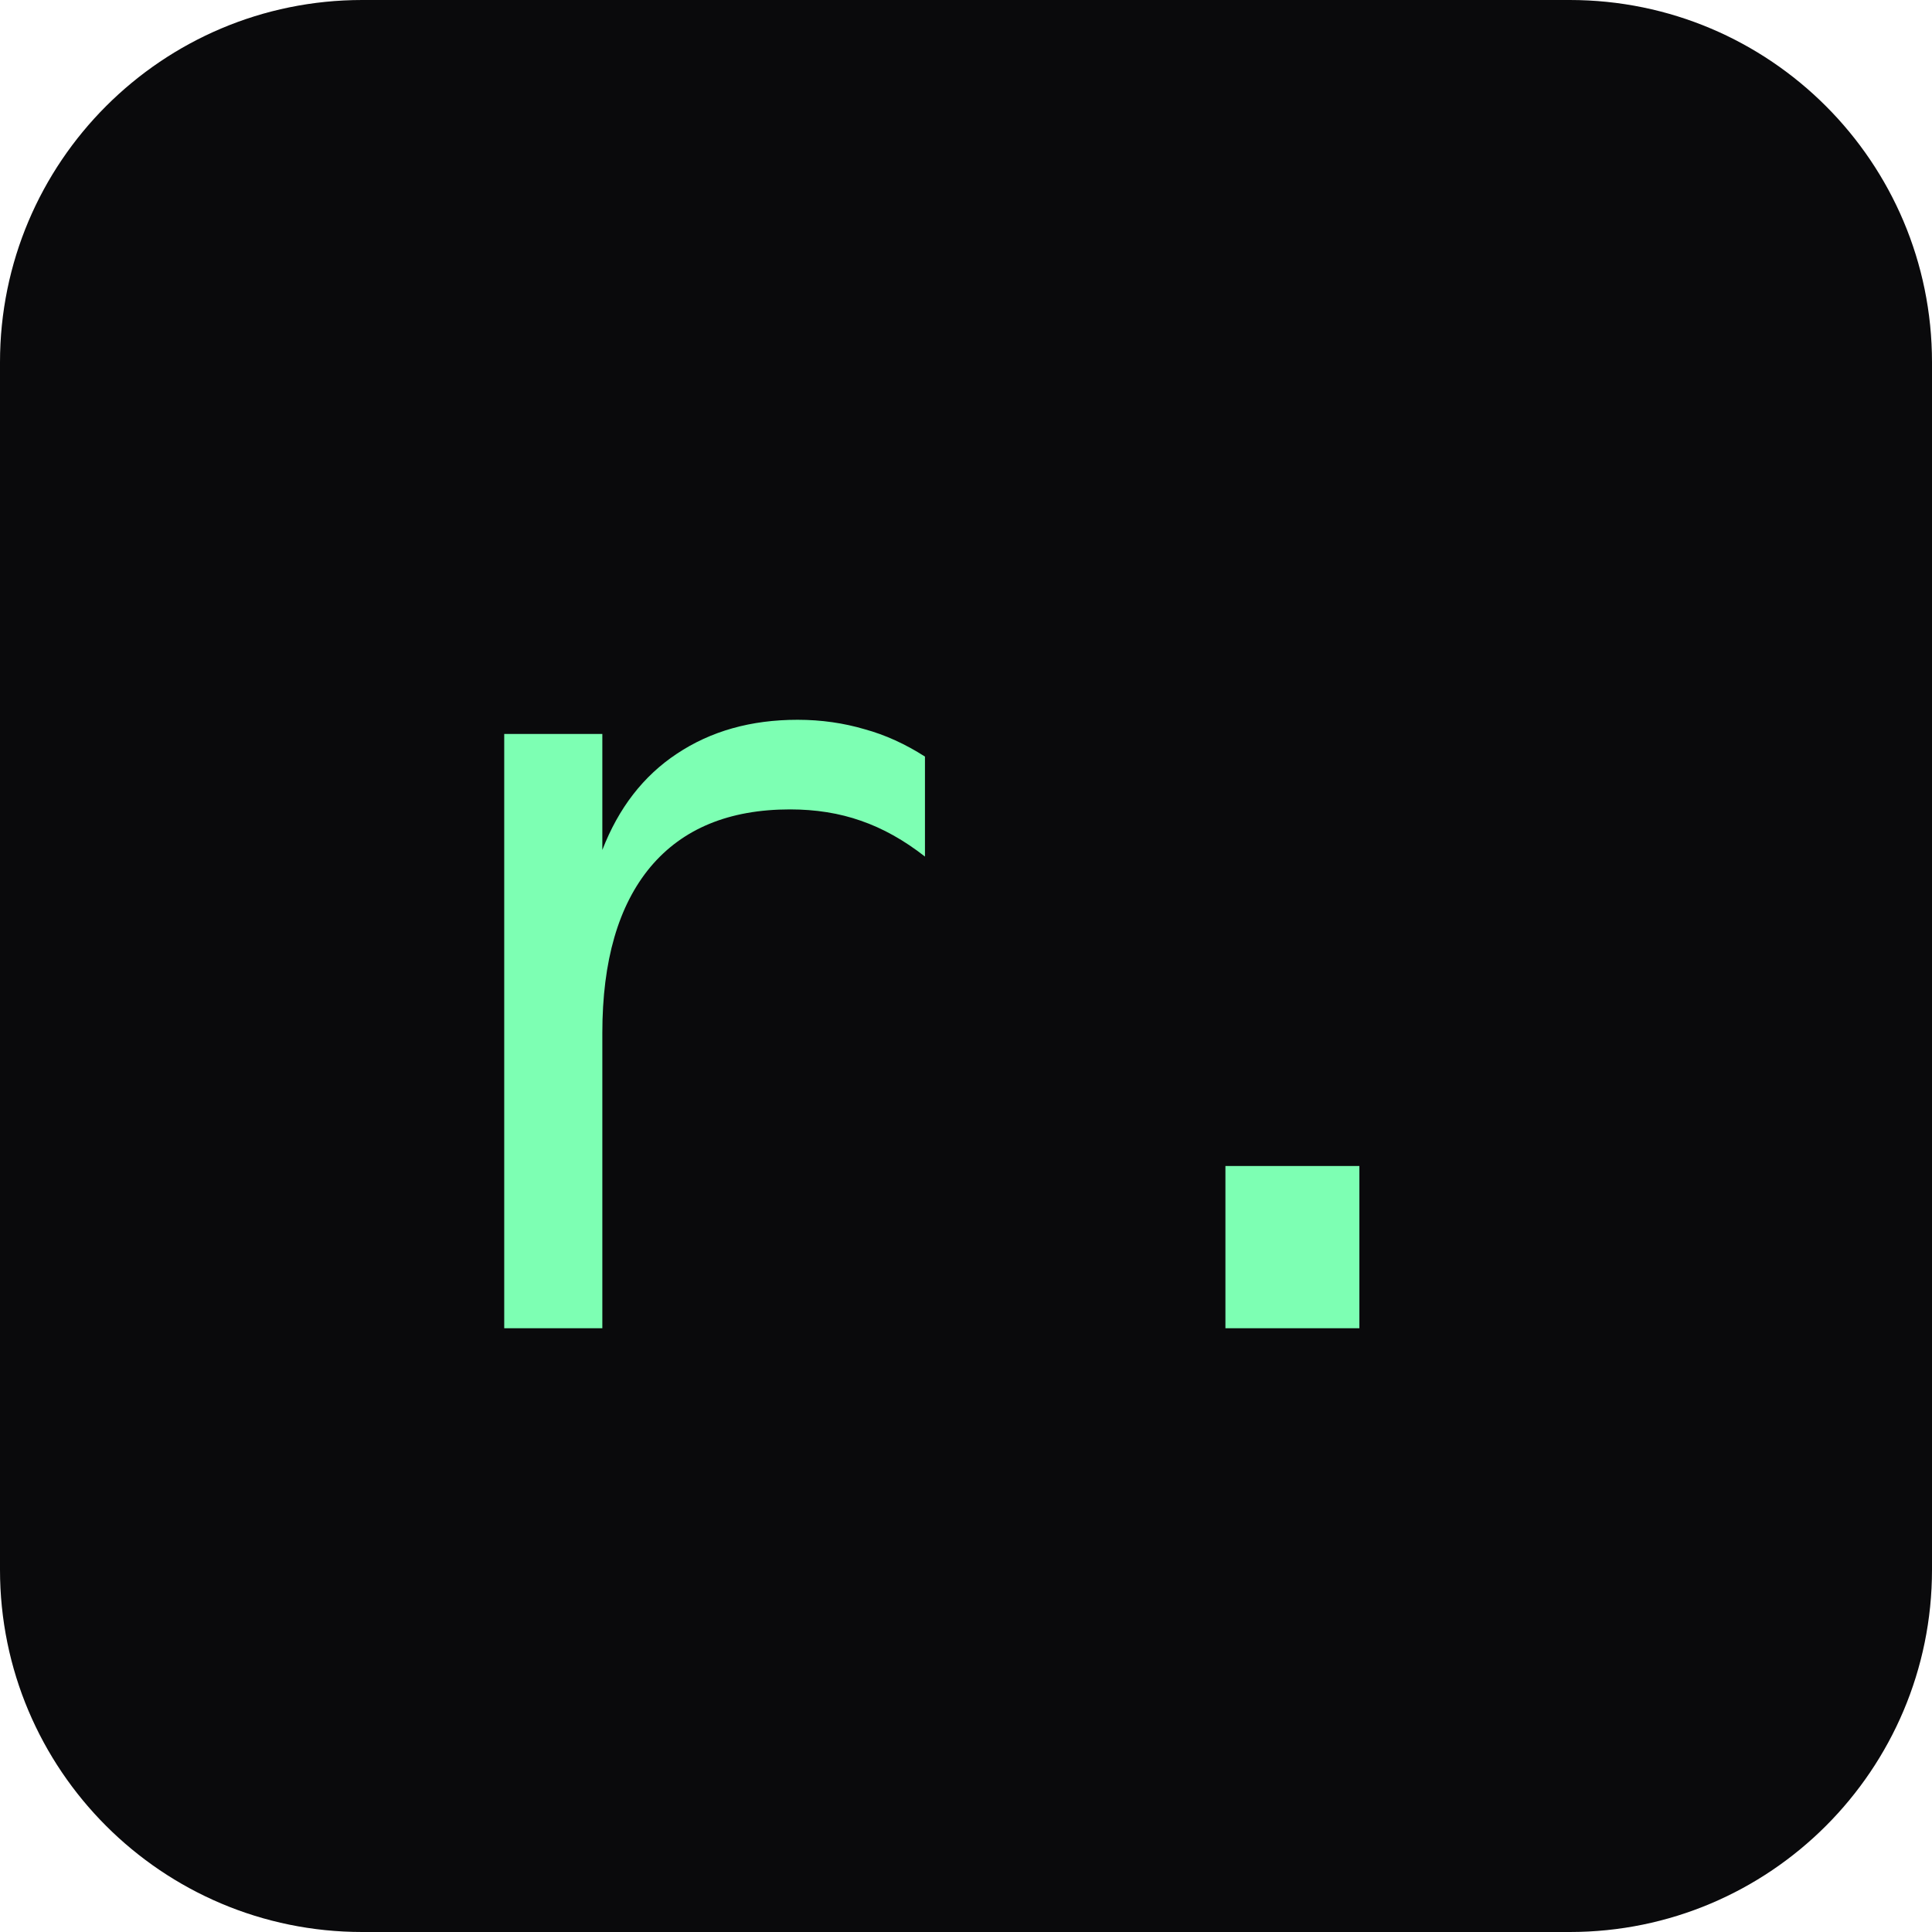
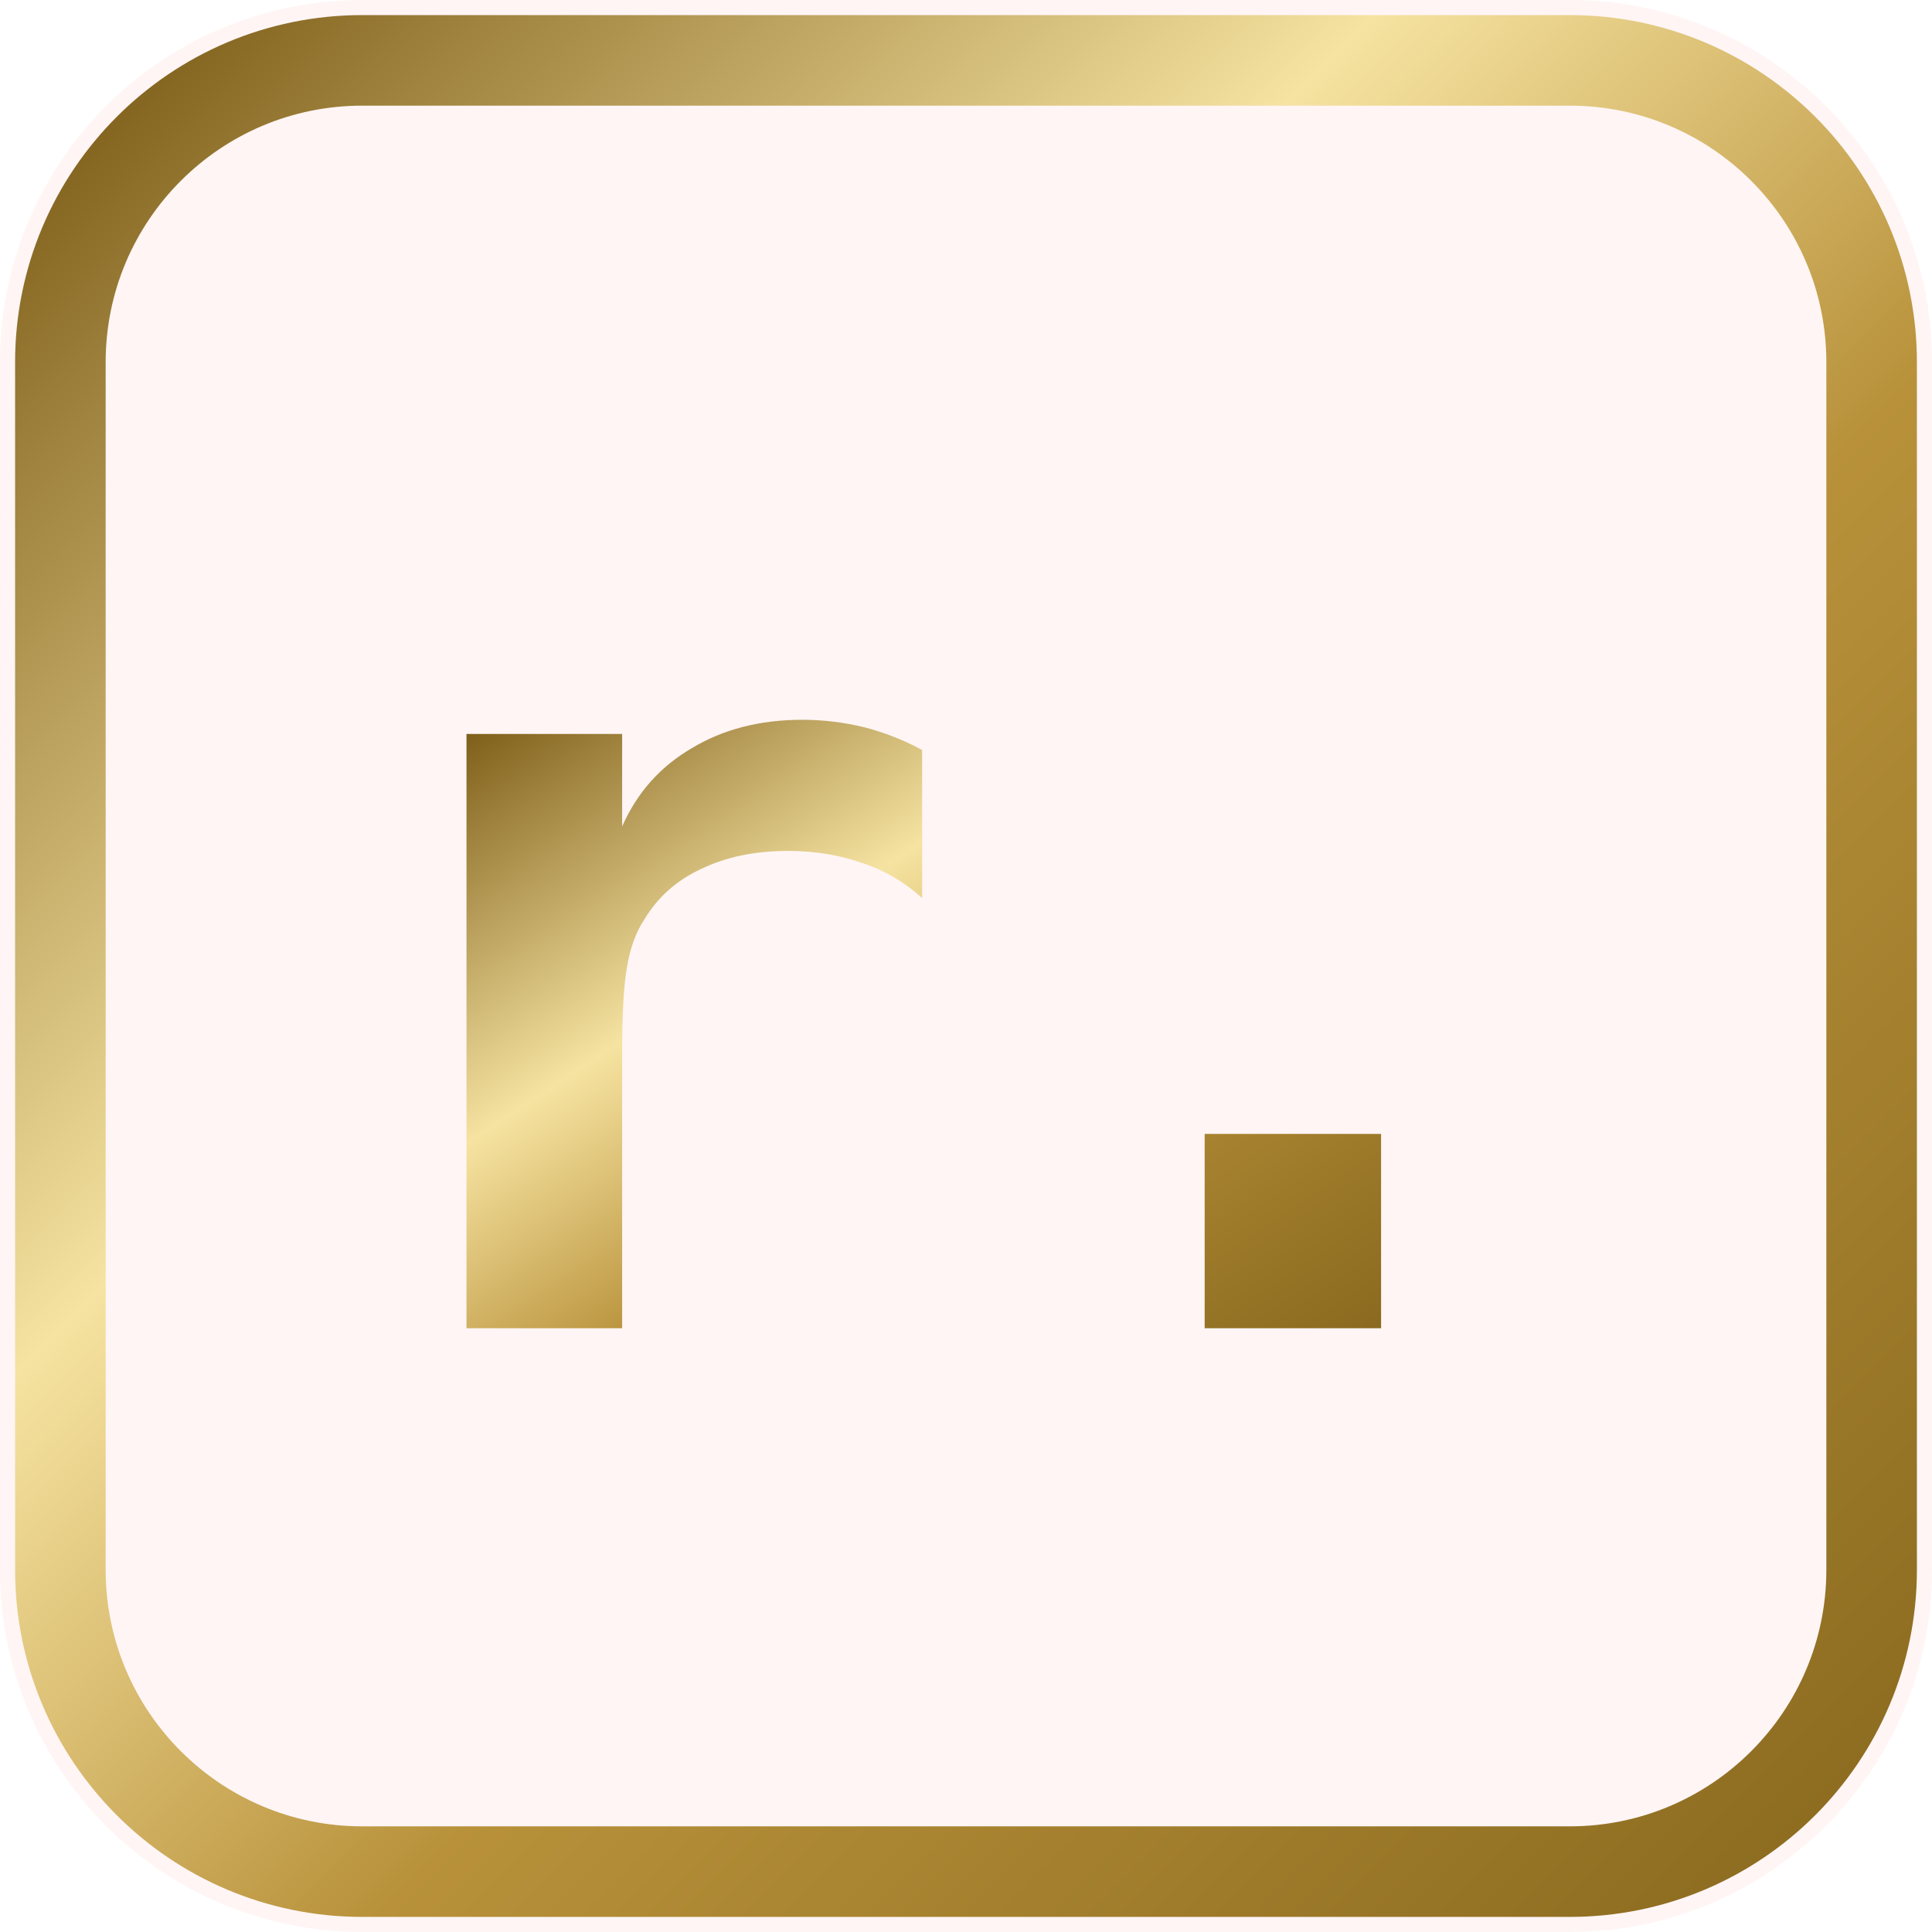
<svg xmlns="http://www.w3.org/2000/svg" viewBox="0 0 32 32">
-   <rect width="32" height="32" rx="6" fill="#0a0a0c" />
-   <text x="16" y="22" text-anchor="middle" font-family="ui-monospace, monospace" font-size="18" fill="#7dffb3">r.</text>
+   <defs>
+     <linearGradient id="g" x1="0" y1="0" x2="1" y2="1">
+       <stop offset="0" stop-color="#7a5a14" />
+       <stop offset="0.35" stop-color="#f6e3a1" />
+       <stop offset="0.6" stop-color="#b8913a" />
+       <stop offset="1" stop-color="#8a6a1f" />
+     </linearGradient>
+   </defs>
+   <rect width="32" height="32" rx="6" fill="#fff5f5" />
+   <rect x="1" y="1" width="30" height="30" rx="5" fill="none" stroke="url(#g)" stroke-width="1.5" />
+   <text x="16" y="22" text-anchor="middle" font-family="ui-monospace, monospace" font-size="18" font-weight="700" fill="url(#g)">r.</text>
</svg>
